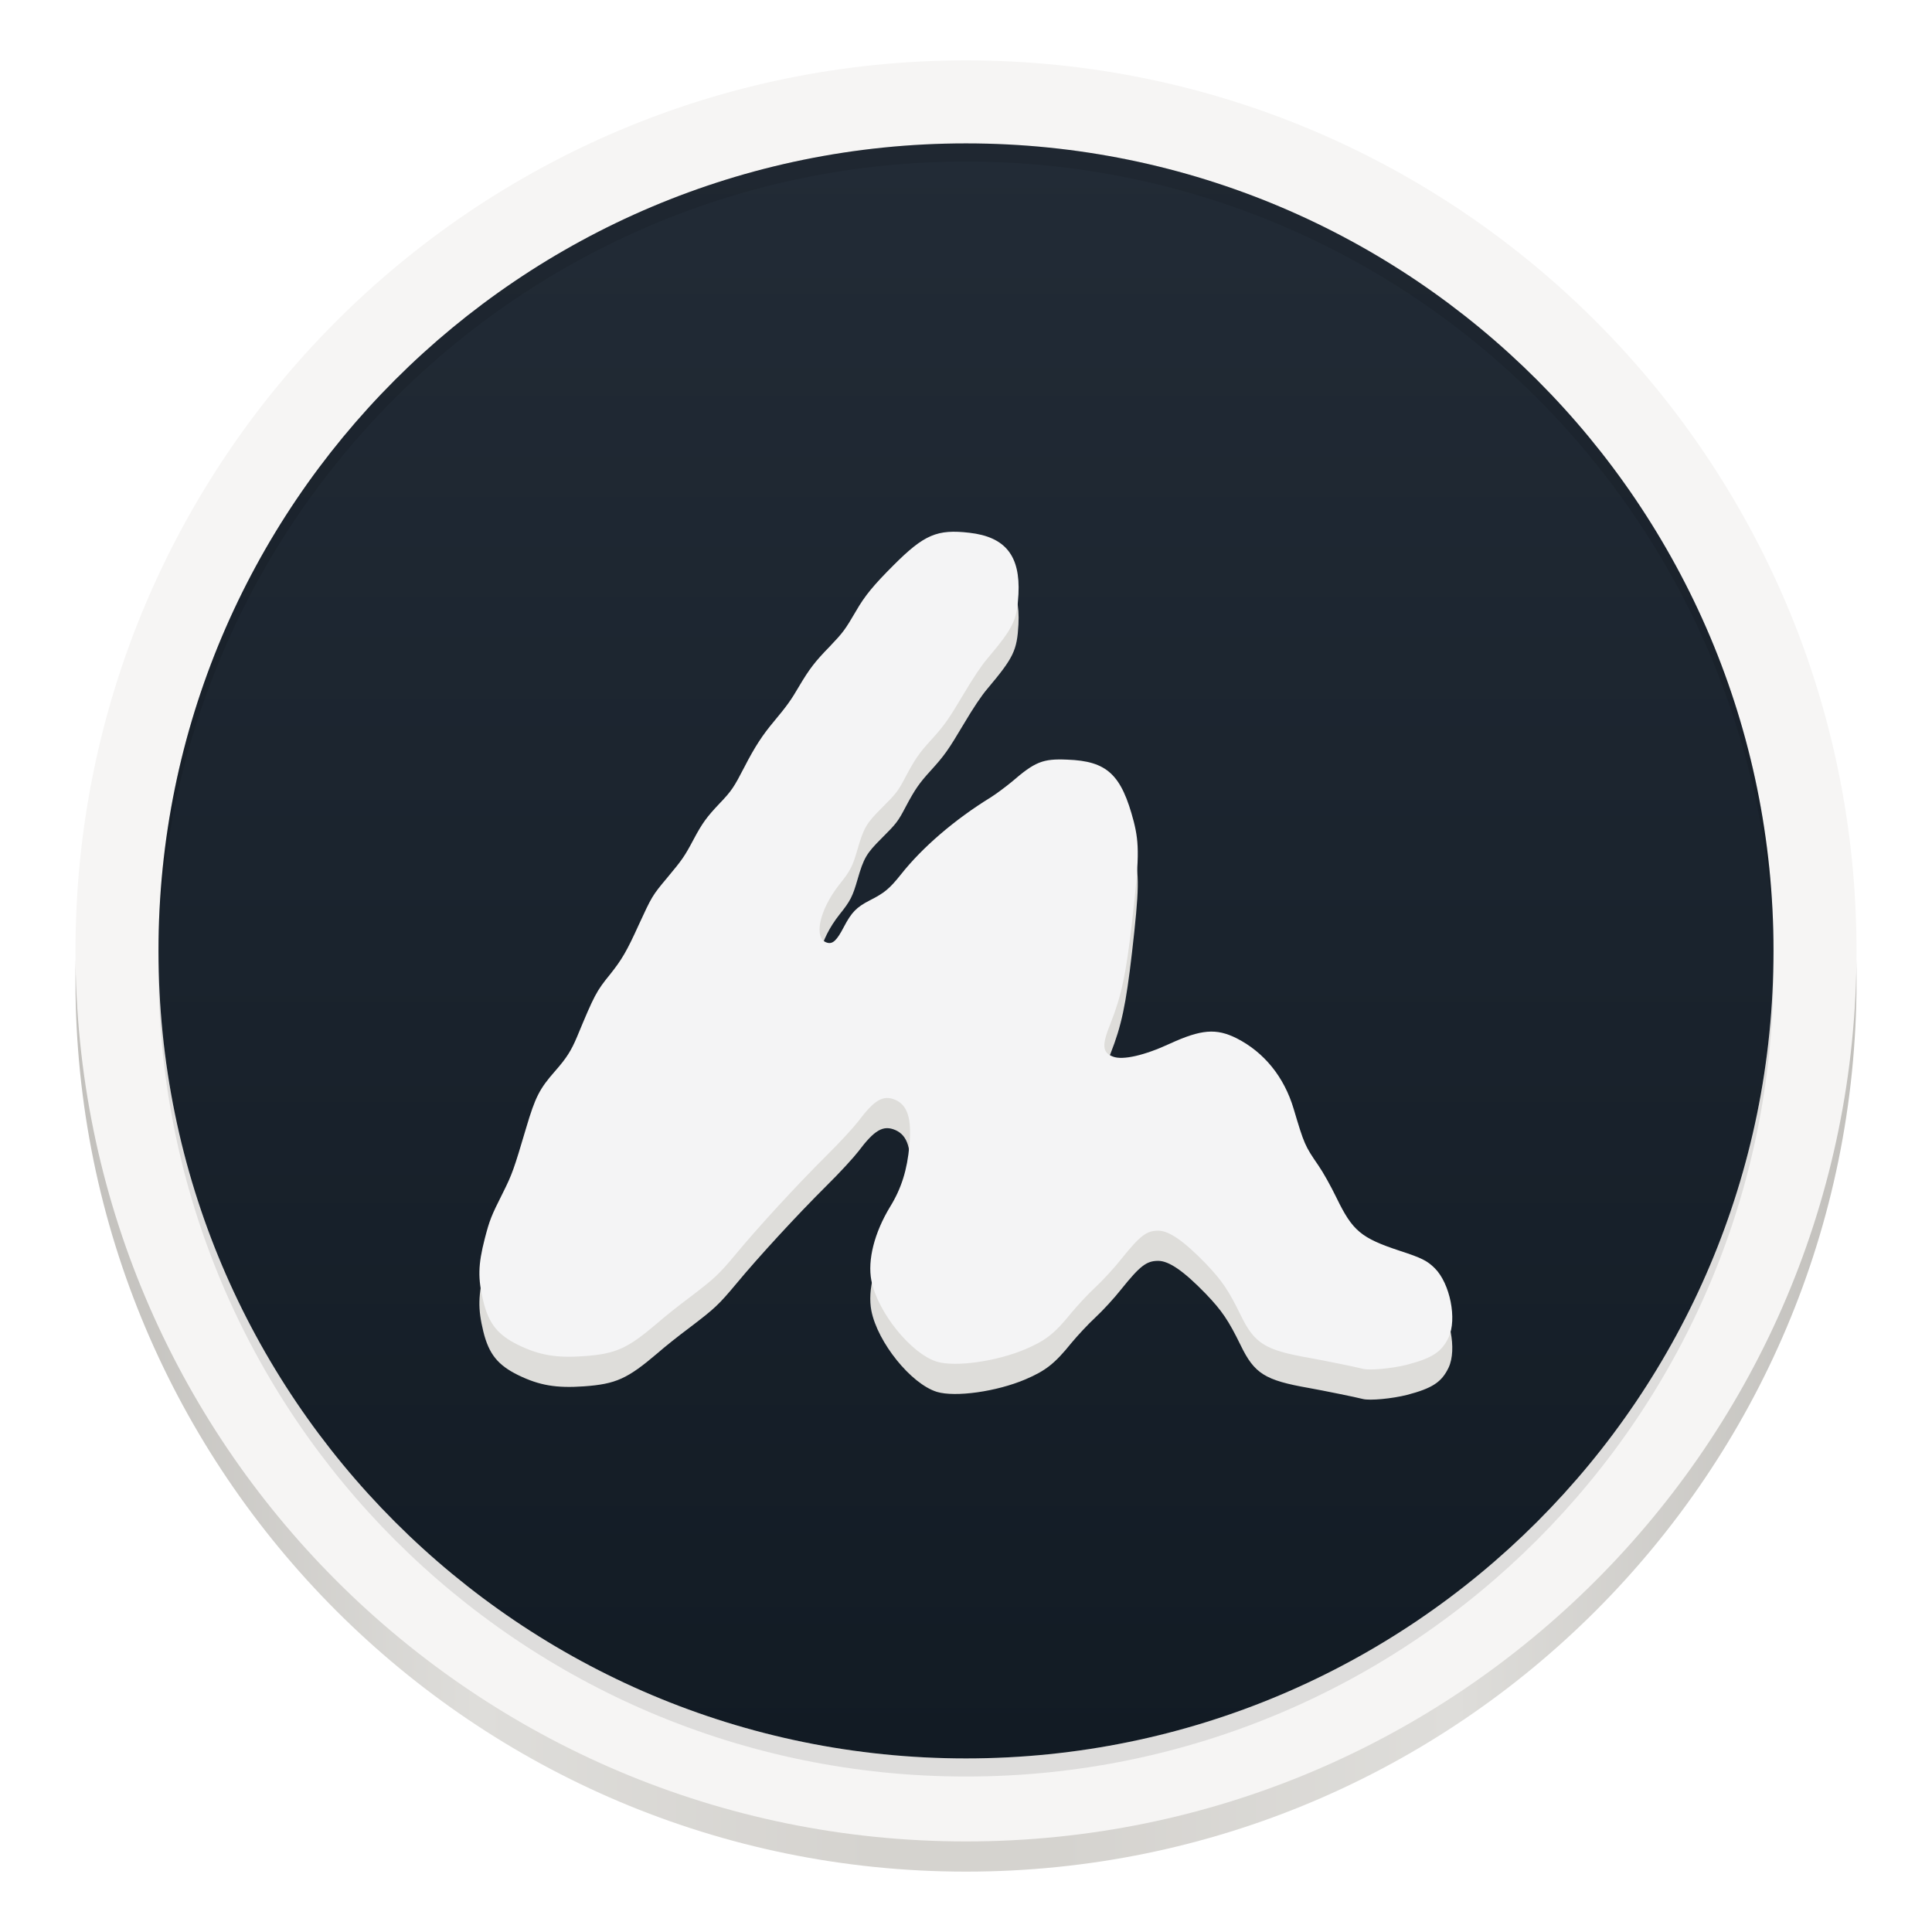
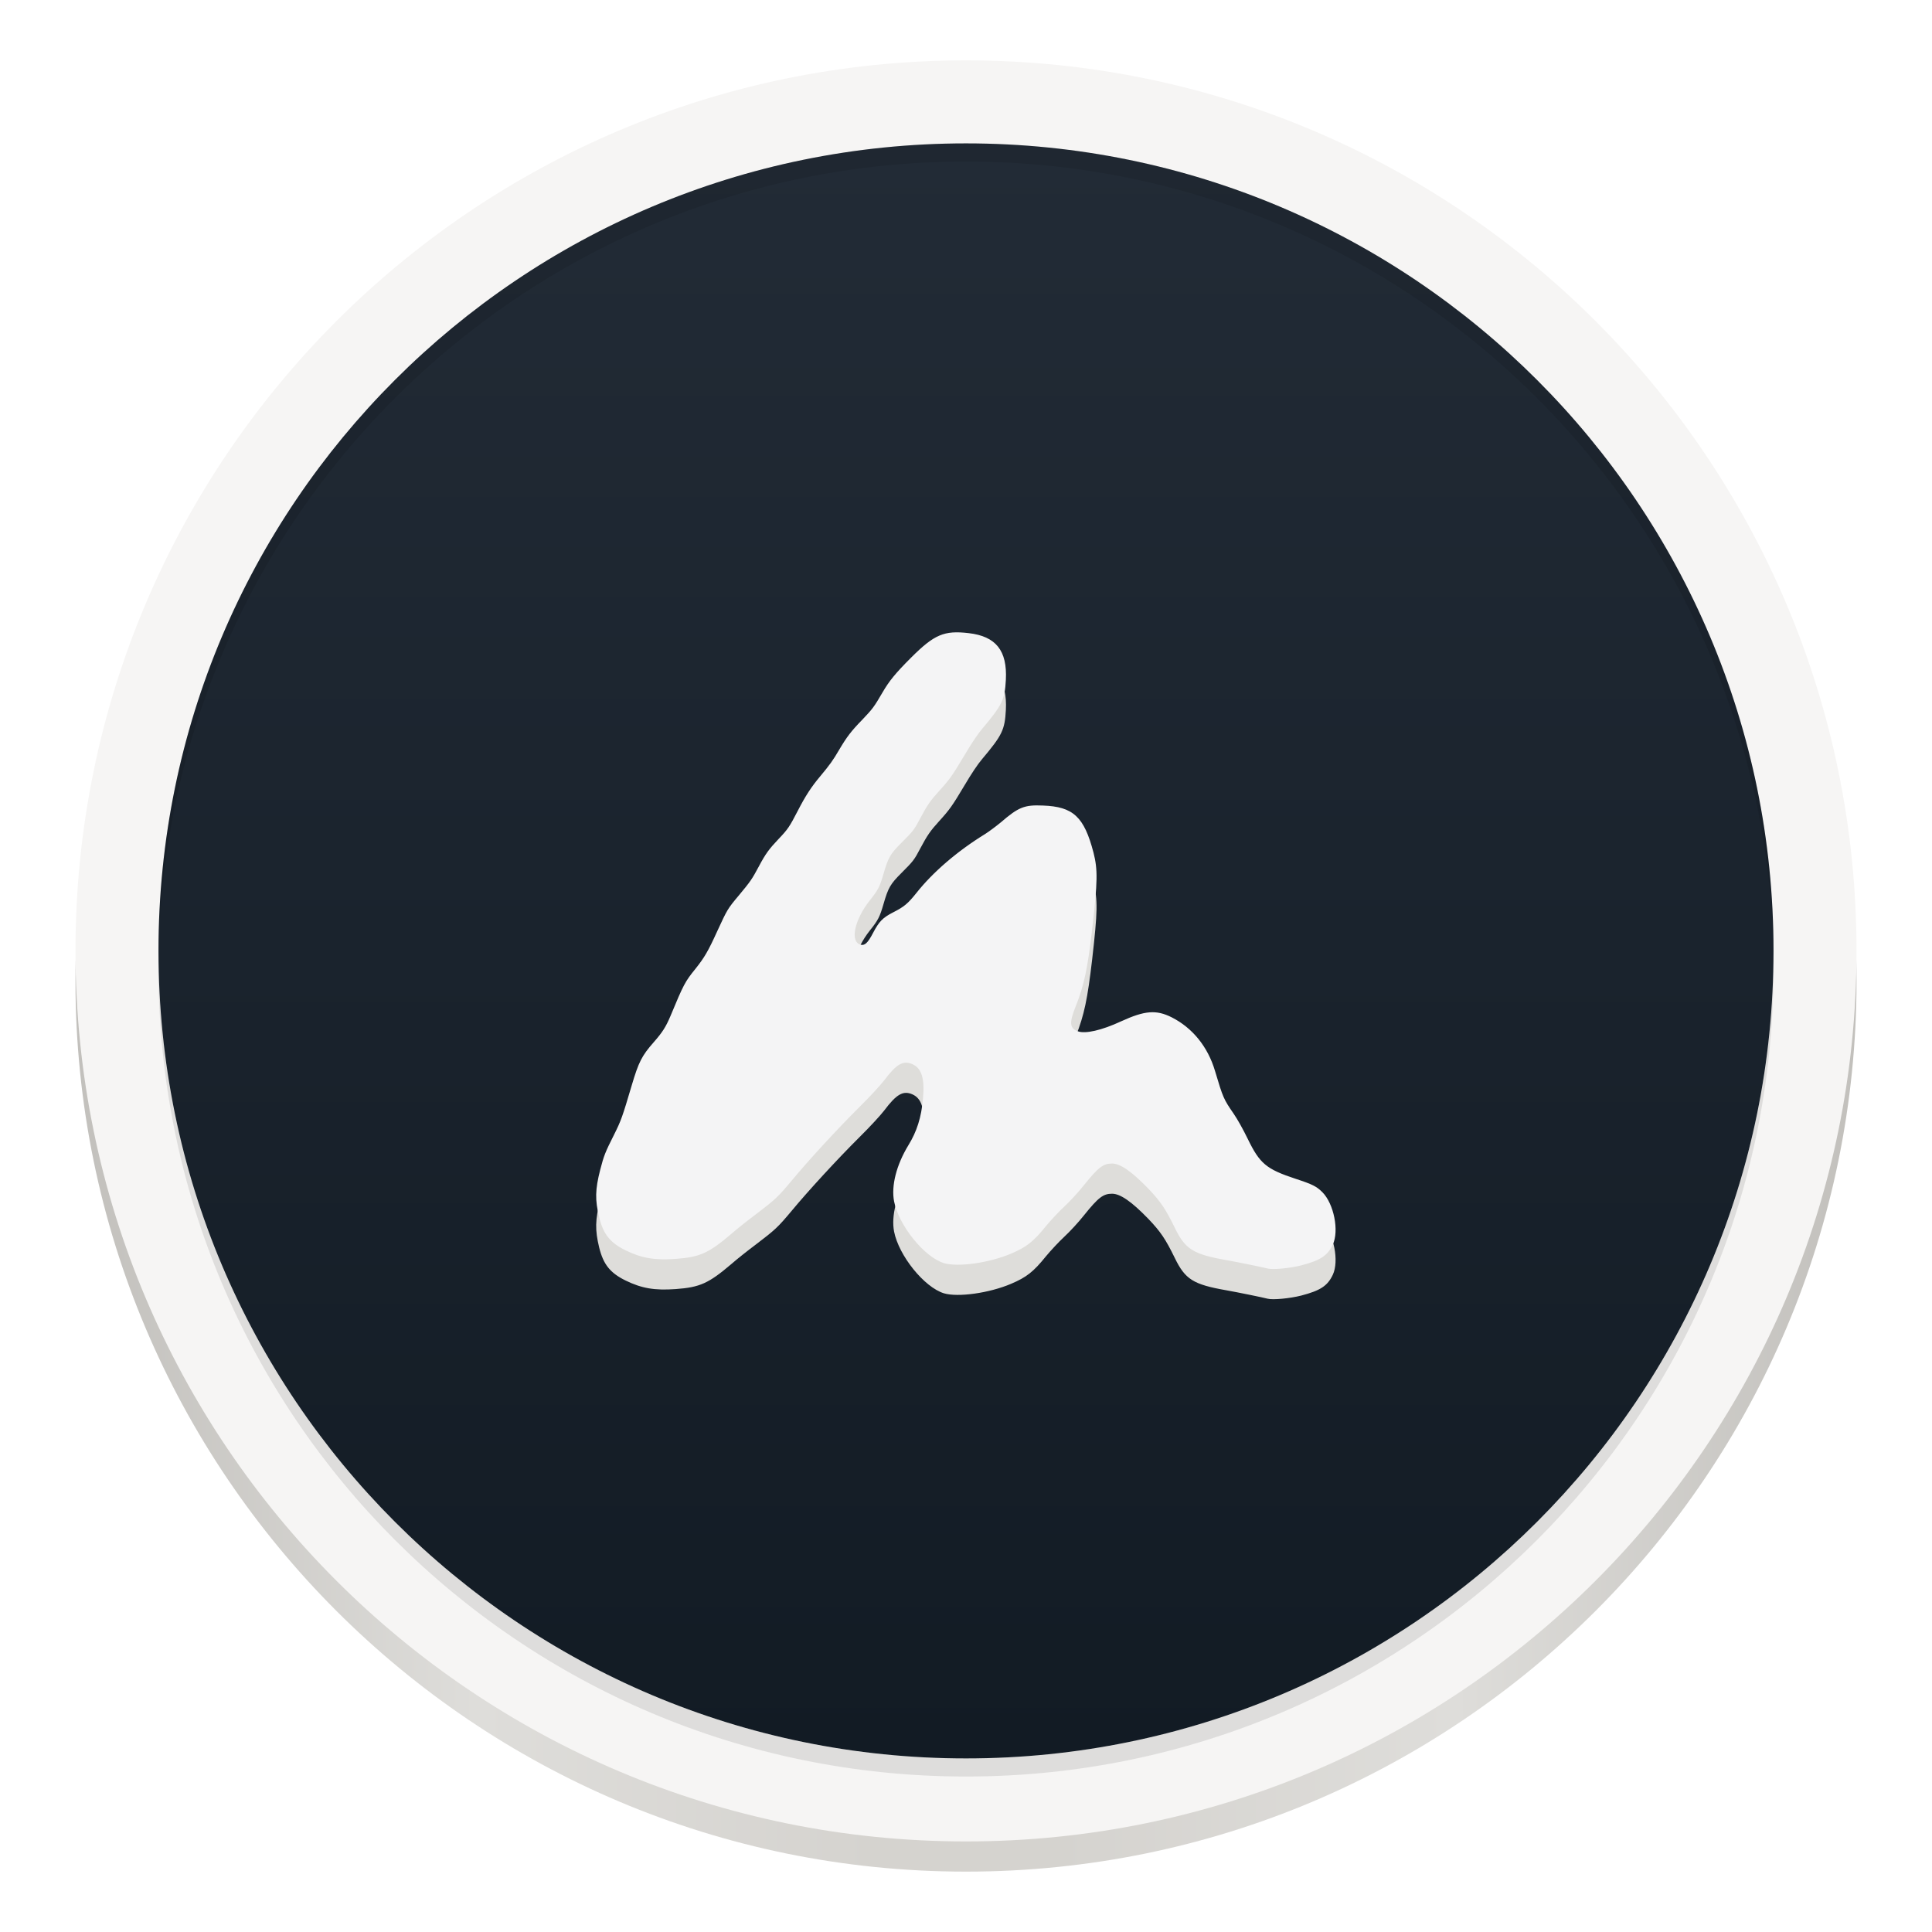
<svg xmlns="http://www.w3.org/2000/svg" width="128" height="128" viewBox="0 0 128 128">
  <defs>
    <linearGradient id="g1" gradientUnits="userSpaceOnUse" x1="5" y1="0" x2="123" y2="0">
      <stop offset="0" stop-color="#c2c0bc" />
      <stop offset="0.225" stop-color="#deddda" />
      <stop offset="0.45" stop-color="#d5d3cf" />
      <stop offset="0.55" stop-color="#d5d3cf" />
      <stop offset="0.775" stop-color="#deddda" />
      <stop offset="1" stop-color="#c2c0bc" />
    </linearGradient>
    <linearGradient id="g2" gradientUnits="userSpaceOnUse" x1="0" y1="9.5" x2="0" y2="116.5">
      <stop offset="0" stop-color="#222b36" />
      <stop offset="1" stop-color="#121b24" />
    </linearGradient>
  </defs>
  <g id="rim">
    <path id="rim-chin" d="M5 65A59 59 0 1 1 123 65A59 59 0 1 1 5 65Z" fill="url(#g1)" />
    <path id="rim-face" d="M5 63A59 59 0 1 1 123 63A59 59 0 1 1 5 63Z" fill="#f6f5f4" />
    <path id="rim-inner" d="M10.5 63A53.5 53.5 0 1 1 117.5 63A53.5 53.5 0 1 1 10.5 63Z" fill="url(#g2)" />
    <path id="rim-recess" d="M10.5 63A53.5 53.5 0 1 1 117.5 63A53.5 53.5 0 1 1 10.5 63ZM10.5 64.2A53.5 53.5 0 1 1 117.5 64.2A53.5 53.5 0 1 1 10.5 64.2Z" fill="#000000" opacity="0.1" fill-rule="evenodd" />
  </g>
  <g id="mark">
-     <path id="mark-0-side" d="M90.298 92.688C89.849 92.57 87.637 92.121 86.703 91.955C83.806 91.446 83.108 91.009 82.198 89.129C81.393 87.485 80.968 86.846 79.88 85.711C78.425 84.209 77.444 83.535 76.734 83.535C75.965 83.535 75.54 83.854 74.286 85.415C73.801 86.03 73.056 86.835 72.56 87.296C72.075 87.745 71.365 88.514 70.963 88.999C69.887 90.335 69.272 90.82 67.936 91.387C66.02 92.203 63.288 92.582 62.07 92.215C60.356 91.683 58.144 88.939 57.73 86.835C57.47 85.475 57.931 83.665 58.972 81.951C59.717 80.744 60.107 79.503 60.249 77.894C60.415 76.121 60.131 75.222 59.315 74.867C58.511 74.524 57.931 74.867 56.867 76.286C56.536 76.712 55.649 77.682 54.739 78.58C52.776 80.531 50.245 83.287 48.814 85.013C47.596 86.468 47.383 86.669 45.657 87.982C45.006 88.466 44.048 89.223 43.552 89.661C41.565 91.352 40.808 91.695 38.691 91.849C36.858 91.979 35.735 91.789 34.328 91.104C32.98 90.441 32.388 89.708 32.022 88.218C31.655 86.704 31.667 85.818 32.116 84.067C32.436 82.837 32.542 82.565 33.311 81.04C33.937 79.786 34.044 79.479 34.86 76.724C35.463 74.69 35.735 74.146 36.776 72.963C37.544 72.088 37.84 71.615 38.23 70.693C39.389 67.902 39.507 67.677 40.43 66.542C41.198 65.572 41.518 65.04 42.322 63.266C43.185 61.398 43.209 61.339 44.202 60.156C45.207 58.95 45.349 58.749 45.952 57.614C46.532 56.526 46.827 56.124 47.679 55.225C48.471 54.397 48.625 54.16 49.322 52.812C50.008 51.476 50.529 50.684 51.285 49.785C52.125 48.78 52.421 48.366 52.929 47.491C53.615 46.332 53.982 45.847 54.963 44.842C55.862 43.896 55.98 43.742 56.725 42.465C57.305 41.46 57.884 40.762 59.209 39.438C61.231 37.416 62.094 37.049 64.223 37.297C66.611 37.569 67.605 38.823 67.475 41.365C67.38 43.104 67.155 43.565 65.405 45.646C65.039 46.072 64.483 46.9 63.868 47.94C62.804 49.726 62.579 50.045 61.645 51.074C60.9 51.89 60.616 52.304 60.025 53.415C59.492 54.432 59.41 54.539 58.381 55.568C57.411 56.537 57.222 56.845 56.808 58.288C56.489 59.387 56.347 59.683 55.625 60.582C54.266 62.296 53.863 64.224 54.821 64.461C55.176 64.555 55.448 64.295 55.897 63.432C56.418 62.438 56.737 62.107 57.636 61.646C58.594 61.161 58.937 60.877 59.682 59.943C61.101 58.146 63.241 56.301 65.665 54.811C66.02 54.586 66.635 54.125 67.037 53.794C68.574 52.469 69.083 52.257 70.703 52.328C73.352 52.422 74.298 53.309 75.114 56.431C75.492 57.921 75.481 58.903 74.996 63.124C74.594 66.589 74.298 67.961 73.588 69.77C72.985 71.26 73.021 71.733 73.742 72.005C74.393 72.254 75.835 71.922 77.515 71.142C79.584 70.196 80.577 70.113 81.926 70.787C83.747 71.71 85.083 73.353 85.71 75.47C86.407 77.812 86.455 77.918 87.342 79.207C87.661 79.668 88.158 80.555 88.56 81.383C89.612 83.547 90.168 84.02 92.746 84.871C94.2 85.344 94.567 85.534 95.064 86.03C96.069 87.036 96.542 89.401 95.974 90.607C95.513 91.577 94.886 91.979 93.219 92.416C92.237 92.665 90.759 92.806 90.298 92.688" fill="#deddda" fill-rule="evenodd" />
-     <path id="mark-0-face" d="M 90.298,90.688 C 89.849,90.57 87.637,90.121 86.703,89.955 C 83.806,89.446 83.108,89.009 82.198,87.129 C 81.393,85.485 80.968,84.846 79.88,83.711 C 78.425,82.209 77.444,81.535 76.734,81.535 C 75.965,81.535 75.54,81.854 74.286,83.415 C 73.801,84.03 73.056,84.835 72.56,85.296 C 72.075,85.745 71.365,86.514 70.963,86.999 C 69.887,88.335 69.272,88.82 67.936,89.387 C 66.02,90.203 63.288,90.582 62.07,90.215 C 60.356,89.683 58.144,86.939 57.73,84.835 C 57.47,83.475 57.931,81.665 58.972,79.951 C 59.717,78.744 60.107,77.503 60.249,75.894 C 60.415,74.121 60.131,73.222 59.315,72.867 C 58.511,72.524 57.931,72.867 56.867,74.286 C 56.536,74.712 55.649,75.682 54.739,76.58 C 52.776,78.531 50.245,81.287 48.814,83.013 C 47.596,84.468 47.383,84.669 45.657,85.982 C 45.006,86.466 44.048,87.223 43.552,87.661 C 41.565,89.352 40.808,89.695 38.691,89.849 C 36.858,89.979 35.735,89.789 34.328,89.104 C 32.98,88.441 32.388,87.708 32.022,86.218 C 31.655,84.704 31.667,83.818 32.116,82.067 C 32.436,80.837 32.542,80.565 33.311,79.04 C 33.937,77.786 34.044,77.479 34.86,74.724 C 35.463,72.69 35.735,72.146 36.776,70.963 C 37.544,70.088 37.84,69.615 38.23,68.693 C 39.389,65.902 39.507,65.677 40.43,64.542 C 41.198,63.572 41.518,63.04 42.322,61.266 C 43.185,59.398 43.209,59.339 44.202,58.156 C 45.207,56.95 45.349,56.749 45.952,55.614 C 46.532,54.526 46.827,54.124 47.679,53.225 C 48.471,52.397 48.625,52.16 49.322,50.812 C 50.008,49.476 50.529,48.684 51.285,47.785 C 52.125,46.78 52.421,46.366 52.929,45.491 C 53.615,44.332 53.982,43.847 54.963,42.842 C 55.862,41.896 55.98,41.742 56.725,40.465 C 57.305,39.46 57.884,38.762 59.209,37.438 C 61.231,35.416 62.094,35.049 64.223,35.297 C 66.611,35.569 67.605,36.823 67.475,39.365 C 67.38,41.104 67.155,41.565 65.405,43.646 C 65.039,44.072 64.483,44.9 63.868,45.94 C 62.804,47.726 62.579,48.045 61.645,49.074 C 60.9,49.89 60.616,50.304 60.025,51.415 C 59.492,52.432 59.41,52.539 58.381,53.568 C 57.411,54.537 57.222,54.845 56.808,56.288 C 56.489,57.387 56.347,57.683 55.625,58.582 C 54.266,60.296 53.863,62.224 54.821,62.461 C 55.176,62.555 55.448,62.295 55.897,61.432 C 56.418,60.438 56.737,60.107 57.636,59.646 C 58.594,59.161 58.937,58.877 59.682,57.943 C 61.101,56.146 63.241,54.301 65.665,52.811 C 66.02,52.586 66.635,52.125 67.037,51.794 C 68.574,50.469 69.083,50.257 70.703,50.328 C 73.352,50.422 74.298,51.309 75.114,54.431 C 75.492,55.921 75.481,56.903 74.996,61.124 C 74.594,64.589 74.298,65.961 73.588,67.77 C 72.985,69.26 73.021,69.733 73.742,70.005 C 74.393,70.254 75.835,69.922 77.515,69.142 C 79.584,68.196 80.577,68.113 81.926,68.787 C 83.747,69.71 85.083,71.353 85.71,73.47 C 86.407,75.812 86.455,75.918 87.342,77.207 C 87.661,77.668 88.158,78.555 88.56,79.383 C 89.612,81.547 90.168,82.02 92.746,82.871 C 94.2,83.344 94.567,83.534 95.064,84.03 C 96.069,85.036 96.542,87.401 95.974,88.607 C 95.513,89.577 94.886,89.979 93.219,90.416 C 92.237,90.665 90.759,90.806 90.298,90.688" fill="#f4f4f5" fill-rule="evenodd" />
+     <path id="mark-0-side" d="M83.986 86.043C83.645 85.953 81.964 85.612 81.254 85.486C79.052 85.099 78.522 84.767 77.83 83.338C77.219 82.089 76.895 81.603 76.069 80.74C74.963 79.599 74.217 79.087 73.678 79.087C73.094 79.087 72.77 79.329 71.818 80.516C71.449 80.983 70.883 81.594 70.505 81.945C70.137 82.286 69.598 82.87 69.292 83.239C68.474 84.255 68.007 84.623 66.991 85.054C65.535 85.675 63.459 85.962 62.534 85.684C61.23 85.279 59.55 83.194 59.235 81.594C59.037 80.561 59.388 79.186 60.179 77.882C60.745 76.966 61.042 76.022 61.149 74.8C61.275 73.452 61.06 72.769 60.439 72.499C59.828 72.238 59.388 72.499 58.579 73.577C58.327 73.901 57.653 74.638 56.961 75.321C55.469 76.804 53.546 78.898 52.459 80.21C51.533 81.316 51.371 81.468 50.059 82.466C49.565 82.834 48.837 83.41 48.459 83.742C46.949 85.027 46.374 85.288 44.765 85.405C43.372 85.504 42.519 85.36 41.449 84.839C40.424 84.335 39.975 83.778 39.696 82.646C39.418 81.495 39.427 80.821 39.768 79.491C40.011 78.556 40.092 78.35 40.676 77.19C41.152 76.238 41.233 76.004 41.853 73.91C42.312 72.364 42.519 71.951 43.309 71.052C43.894 70.387 44.118 70.027 44.415 69.326C45.296 67.205 45.386 67.035 46.087 66.172C46.671 65.435 46.913 65.03 47.525 63.682C48.181 62.262 48.199 62.217 48.954 61.319C49.717 60.402 49.825 60.249 50.284 59.386C50.724 58.559 50.949 58.254 51.596 57.571C52.198 56.942 52.315 56.762 52.845 55.737C53.366 54.722 53.762 54.12 54.337 53.437C54.975 52.673 55.2 52.358 55.586 51.693C56.108 50.812 56.386 50.444 57.132 49.68C57.815 48.961 57.905 48.844 58.471 47.873C58.912 47.109 59.352 46.579 60.359 45.573C61.895 44.036 62.551 43.757 64.169 43.946C65.985 44.153 66.74 45.105 66.641 47.038C66.569 48.359 66.398 48.709 65.068 50.291C64.789 50.615 64.367 51.244 63.9 52.035C63.091 53.392 62.92 53.634 62.21 54.416C61.644 55.036 61.428 55.351 60.979 56.196C60.574 56.969 60.511 57.05 59.729 57.831C58.992 58.568 58.849 58.802 58.534 59.899C58.291 60.734 58.184 60.959 57.635 61.642C56.602 62.945 56.296 64.41 57.024 64.59C57.294 64.662 57.501 64.464 57.842 63.808C58.238 63.053 58.48 62.802 59.163 62.451C59.891 62.083 60.152 61.867 60.718 61.157C61.797 59.791 63.423 58.389 65.266 57.256C65.535 57.086 66.003 56.735 66.308 56.483C67.477 55.477 67.863 55.315 69.094 55.369C71.108 55.441 71.827 56.115 72.447 58.488C72.734 59.62 72.725 60.366 72.357 63.574C72.051 66.208 71.827 67.25 71.287 68.625C70.829 69.758 70.856 70.117 71.404 70.324C71.898 70.513 72.995 70.261 74.271 69.668C75.844 68.949 76.599 68.886 77.623 69.398C79.007 70.099 80.023 71.349 80.499 72.957C81.03 74.737 81.066 74.818 81.74 75.797C81.982 76.148 82.36 76.822 82.665 77.451C83.465 79.096 83.888 79.455 85.847 80.102C86.952 80.462 87.231 80.606 87.608 80.983C88.372 81.747 88.732 83.544 88.3 84.461C87.95 85.198 87.474 85.504 86.206 85.836C85.46 86.025 84.337 86.133 83.986 86.043" fill="#deddda" fill-rule="evenodd" />
+     <path id="mark-0-face" d="M 83.986,84.043 C 83.645,83.953 81.964,83.612 81.254,83.486 C 79.052,83.099 78.522,82.767 77.83,81.338 C 77.219,80.089 76.895,79.603 76.069,78.74 C 74.963,77.599 74.217,77.087 73.678,77.087 C 73.094,77.087 72.77,77.329 71.818,78.516 C 71.449,78.983 70.883,79.594 70.505,79.945 C 70.137,80.286 69.598,80.87 69.292,81.239 C 68.474,82.255 68.007,82.623 66.991,83.054 C 65.535,83.675 63.459,83.962 62.534,83.684 C 61.23,83.279 59.55,81.194 59.235,79.594 C 59.037,78.561 59.388,77.186 60.179,75.882 C 60.745,74.966 61.042,74.022 61.149,72.8 C 61.275,71.452 61.06,70.769 60.439,70.499 C 59.828,70.238 59.388,70.499 58.579,71.577 C 58.327,71.901 57.653,72.638 56.961,73.321 C 55.469,74.804 53.546,76.898 52.459,78.21 C 51.533,79.316 51.371,79.468 50.059,80.466 C 49.565,80.834 48.837,81.41 48.459,81.742 C 46.949,83.027 46.374,83.288 44.765,83.405 C 43.372,83.504 42.519,83.36 41.449,82.839 C 40.424,82.335 39.975,81.778 39.696,80.646 C 39.418,79.495 39.427,78.821 39.768,77.491 C 40.011,76.556 40.092,76.35 40.676,75.19 C 41.152,74.238 41.233,74.004 41.853,71.91 C 42.312,70.364 42.519,69.951 43.309,69.052 C 43.894,68.387 44.118,68.027 44.415,67.326 C 45.296,65.205 45.386,65.035 46.087,64.172 C 46.671,63.435 46.913,63.03 47.525,61.682 C 48.181,60.262 48.199,60.217 48.954,59.319 C 49.717,58.402 49.825,58.249 50.284,57.386 C 50.724,56.559 50.949,56.254 51.596,55.571 C 52.198,54.942 52.315,54.762 52.845,53.737 C 53.366,52.722 53.762,52.12 54.337,51.437 C 54.975,50.673 55.2,50.358 55.586,49.693 C 56.108,48.812 56.386,48.444 57.132,47.68 C 57.815,46.961 57.905,46.844 58.471,45.873 C 58.912,45.109 59.352,44.579 60.359,43.573 C 61.895,42.036 62.551,41.757 64.169,41.946 C 65.985,42.153 66.74,43.105 66.641,45.038 C 66.569,46.359 66.398,46.709 65.068,48.291 C 64.789,48.615 64.367,49.244 63.9,50.035 C 63.091,51.392 62.92,51.634 62.21,52.416 C 61.644,53.036 61.428,53.351 60.979,54.196 C 60.574,54.969 60.511,55.05 59.729,55.831 C 58.992,56.568 58.849,56.802 58.534,57.899 C 58.291,58.734 58.184,58.959 57.635,59.642 C 56.602,60.945 56.296,62.41 57.024,62.59 C 57.294,62.662 57.501,62.464 57.842,61.808 C 58.238,61.053 58.48,60.802 59.163,60.451 C 59.891,60.083 60.152,59.867 60.718,59.157 C 61.797,57.791 63.423,56.389 65.266,55.256 C 65.535,55.086 66.003,54.735 66.308,54.483 C 67.477,53.477 67.863,53.315 69.094,53.369 C 71.108,53.441 71.827,54.115 72.447,56.488 C 72.734,57.62 72.725,58.366 72.357,61.574 C 72.051,64.208 71.827,65.25 71.287,66.625 C 70.829,67.758 70.856,68.117 71.404,68.324 C 71.898,68.513 72.995,68.261 74.271,67.668 C 75.844,66.949 76.599,66.886 77.623,67.398 C 79.007,68.099 80.023,69.349 80.499,70.957 C 81.03,72.737 81.066,72.818 81.74,73.797 C 81.982,74.148 82.36,74.822 82.665,75.451 C 83.465,77.096 83.888,77.455 85.847,78.102 C 86.952,78.462 87.231,78.606 87.608,78.983 C 88.372,79.747 88.732,81.544 88.3,82.461 C 87.95,83.198 87.474,83.504 86.206,83.836 C 85.46,84.025 84.337,84.133 83.986,84.043" fill="#f4f4f5" fill-rule="evenodd" />
  </g>
</svg>
